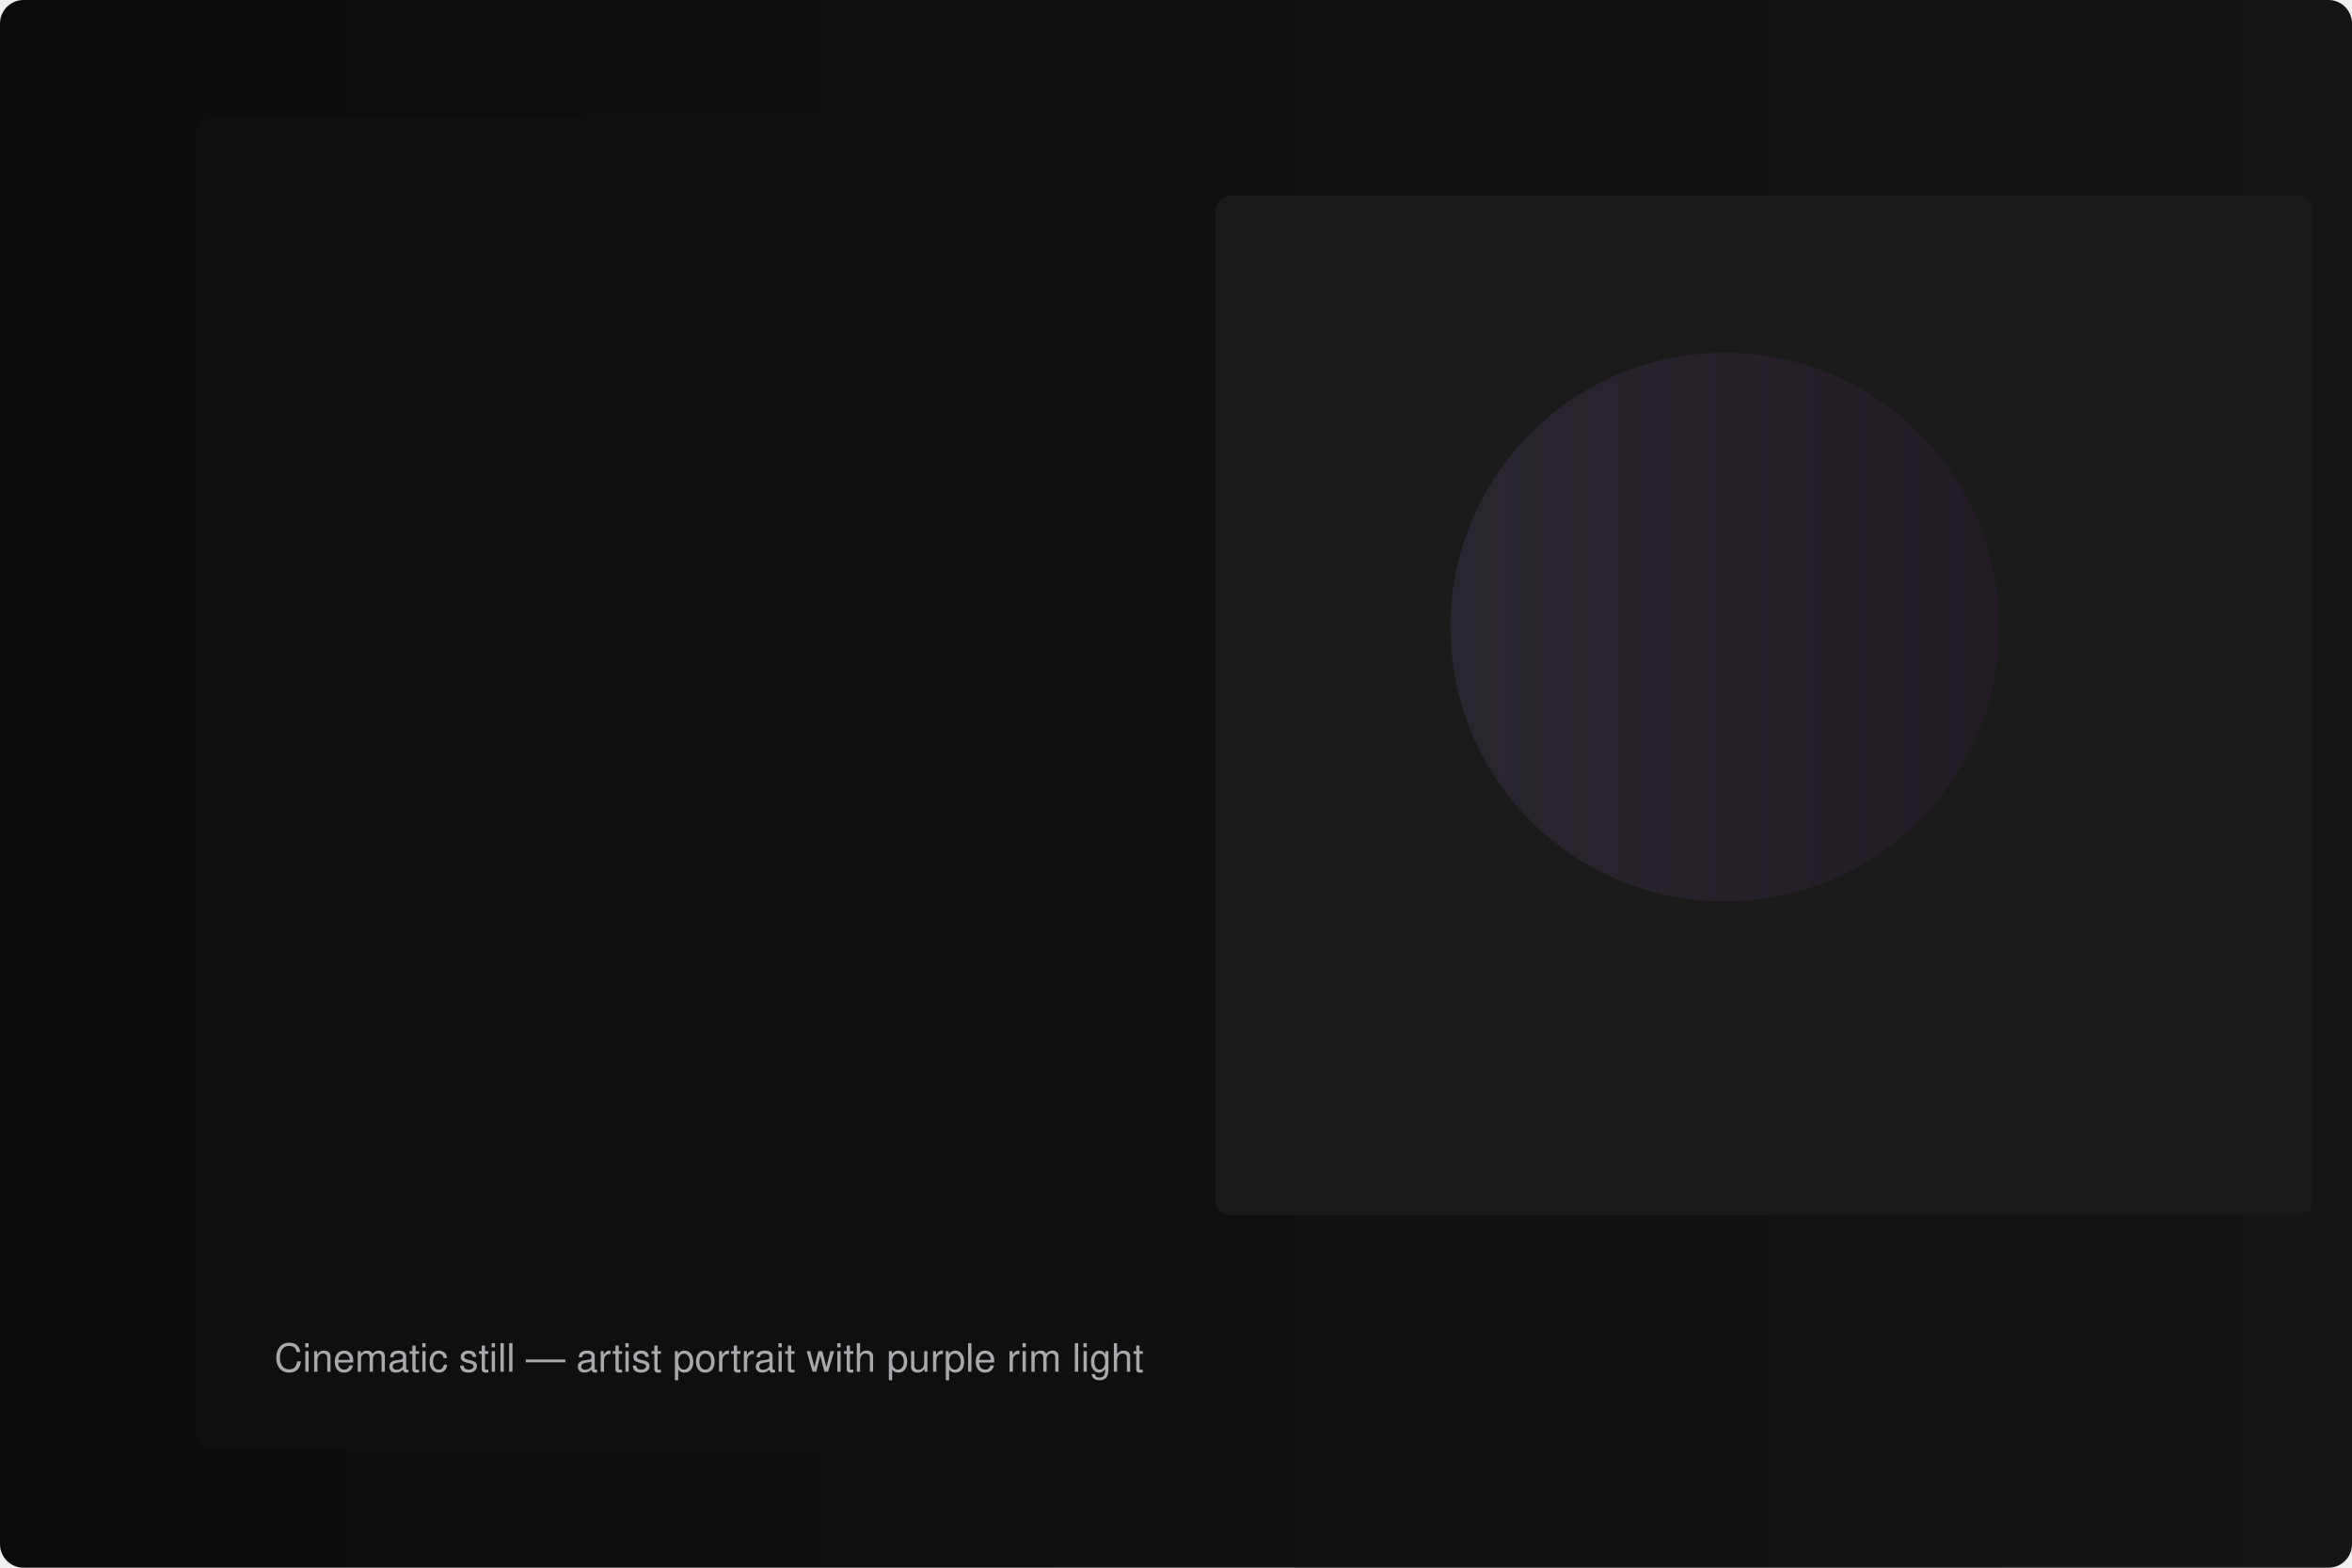
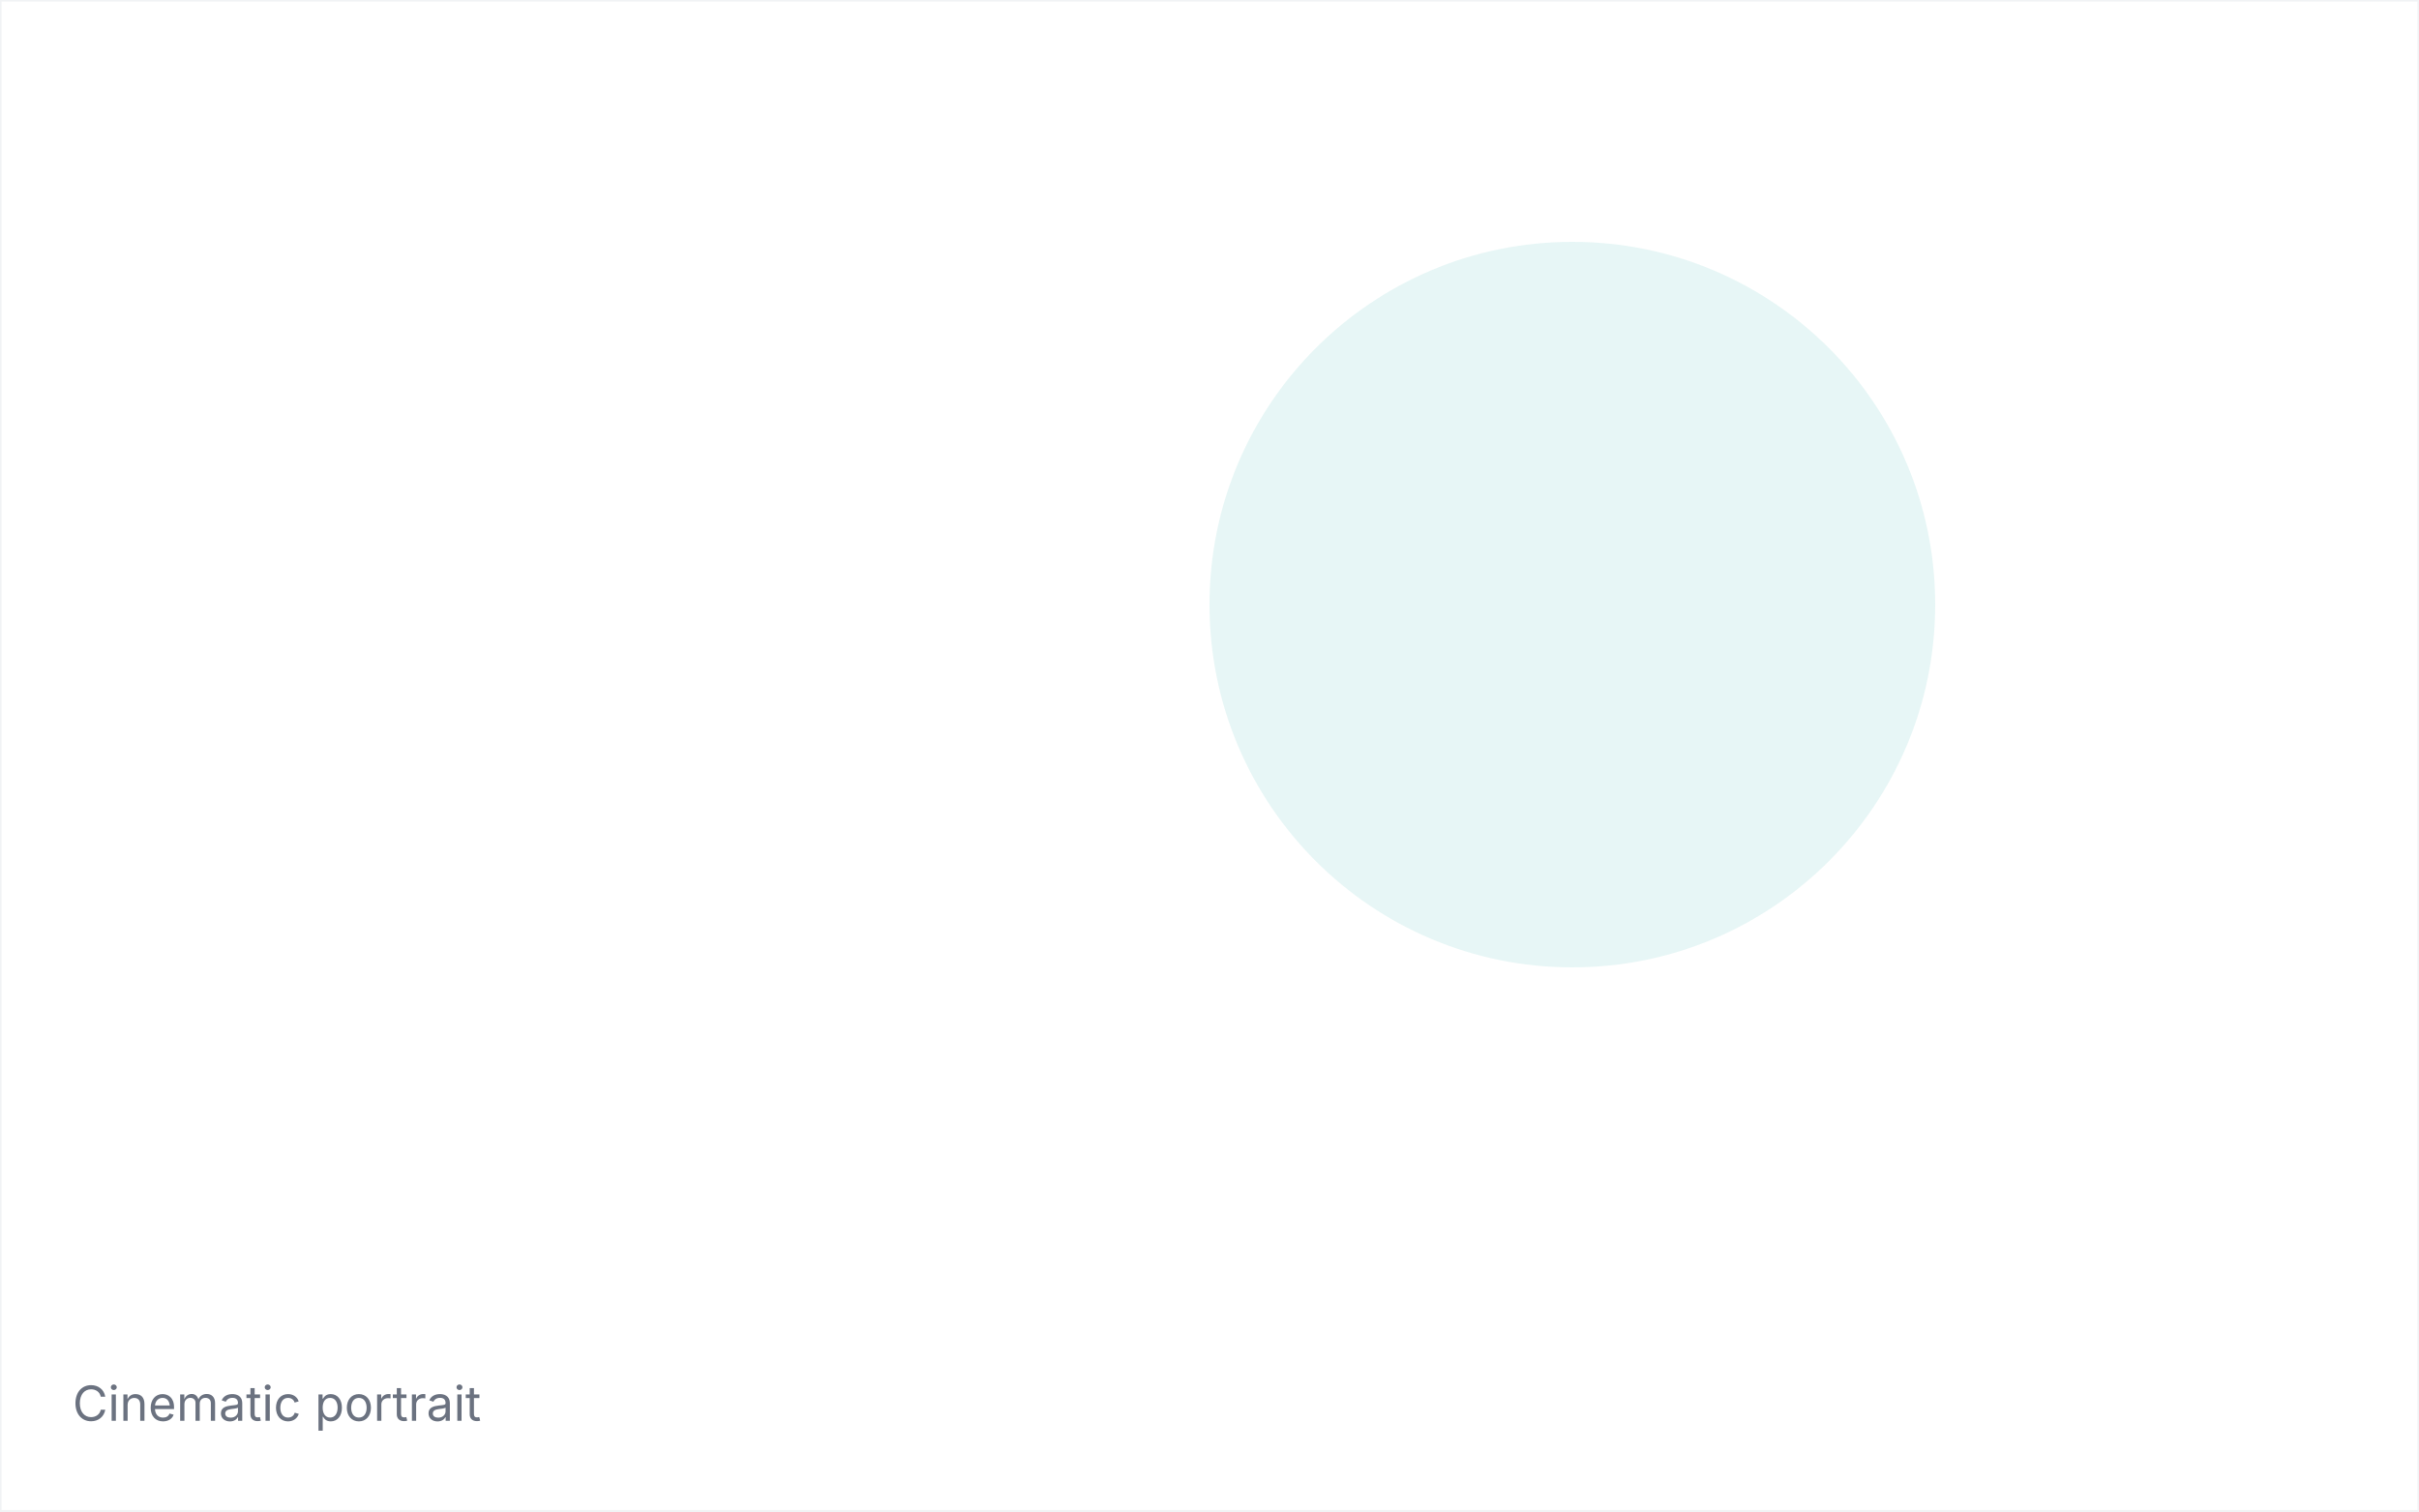
- <svg xmlns="http://www.w3.org/2000/svg" width="1200" height="800" viewBox="0 0 1200 800" role="img" aria-label="Portfolio 4 - cinematic portrait">
-   <defs>
-     <linearGradient id="p4" x1="0" x2="1">
-       <stop offset="0%" stop-color="#0b0b0b" />
-       <stop offset="100%" stop-color="#151516" />
-     </linearGradient>
-     <linearGradient id="rim" x1="0" x2="1">
-       <stop offset="0%" stop-color="#cda1ff" />
-       <stop offset="100%" stop-color="#6f1a82" />
-     </linearGradient>
-   </defs>
-   <rect width="1200" height="800" fill="url(#p4)" rx="12" />
-   <g transform="translate(100,60)">
-     <rect x="0" y="0" width="480" height="680" rx="10" fill="#0f0f10" />
-     <rect x="520" y="40" width="560" height="520" rx="8" fill="#1a1a1a" />
-     <circle cx="780" cy="260" r="140" fill="url(#rim)" opacity="0.09" />
-     <text x="40" y="640" fill="#a9a9ad" font-family="Helvetica, Arial, sans-serif" font-size="20">Cinematic still — artist portrait with purple rim light</text>
-   </g>
+ <svg xmlns="http://www.w3.org/2000/svg" width="800" height="500" viewBox="0 0 800 500" role="img" aria-label="Portfolio 4 - cinematic portrait">
+   <rect width="800" height="500" fill="#fff" stroke="#f1f3f5" />
+   <circle cx="520" cy="200" r="120" fill="#0ea5a0" opacity="0.10" />
+   <text x="24" y="470" fill="#6b7280" font-family="Inter, Arial, sans-serif" font-size="16">Cinematic portrait</text>
</svg>
